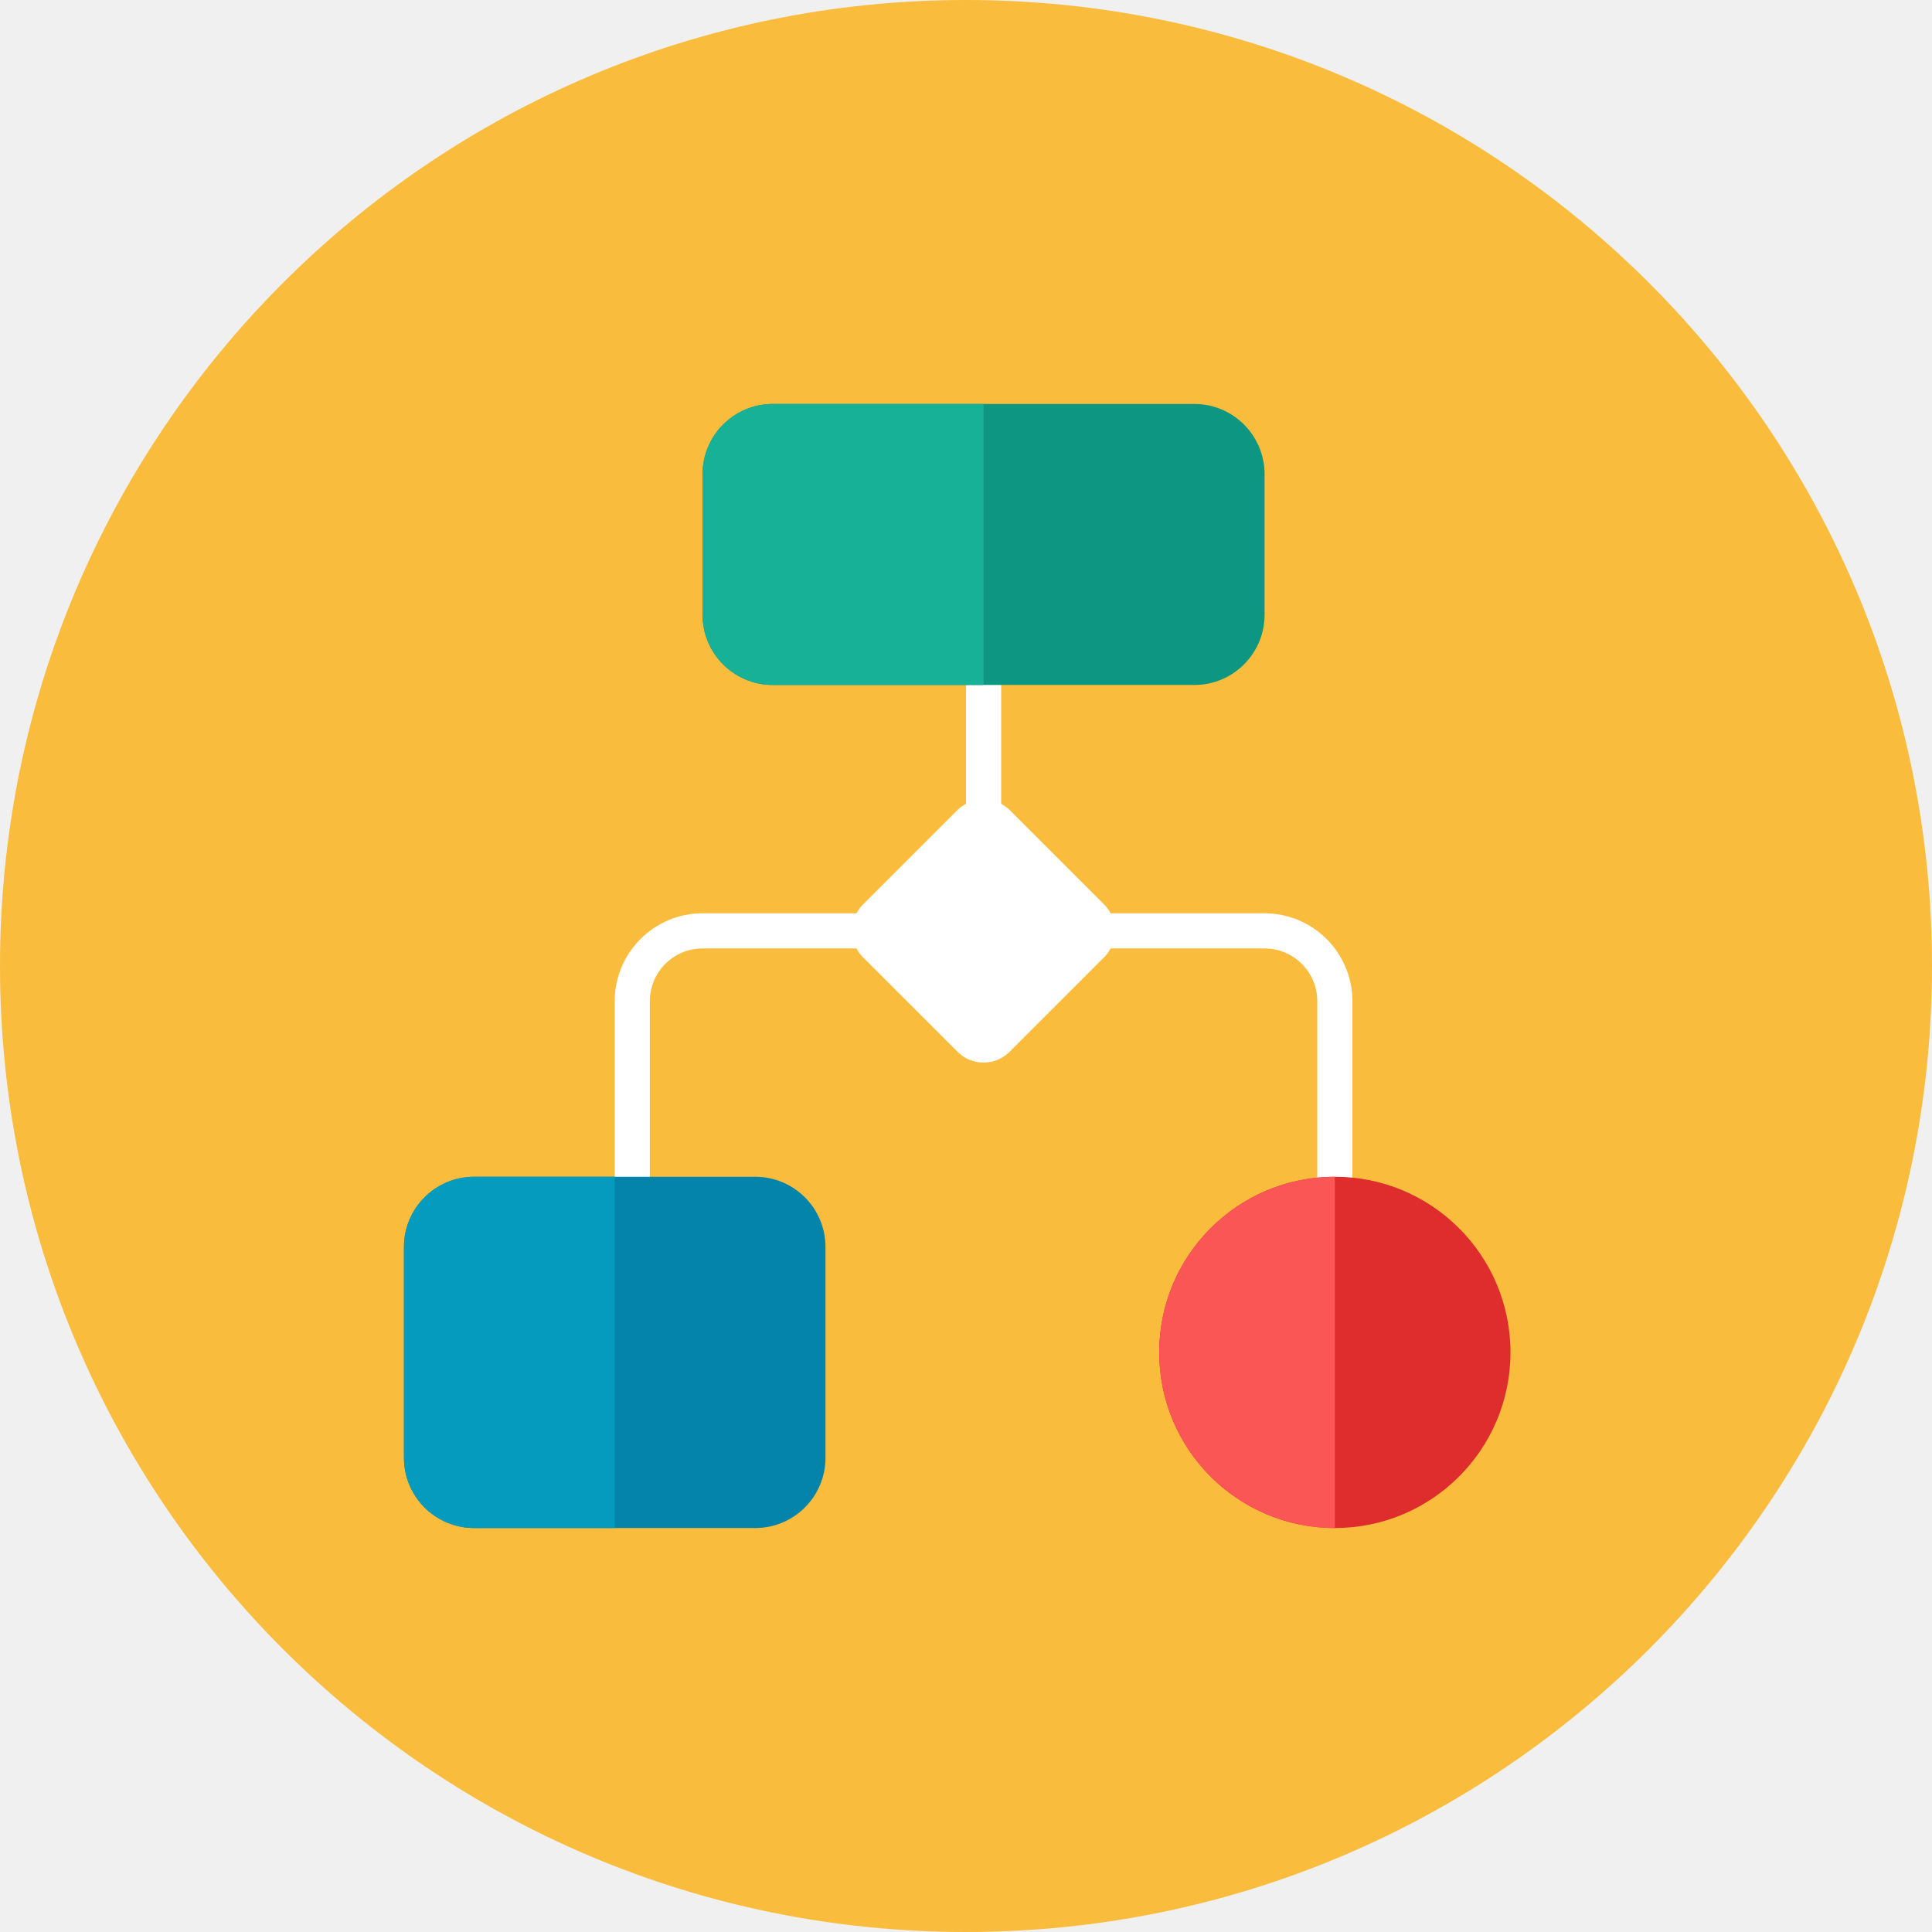
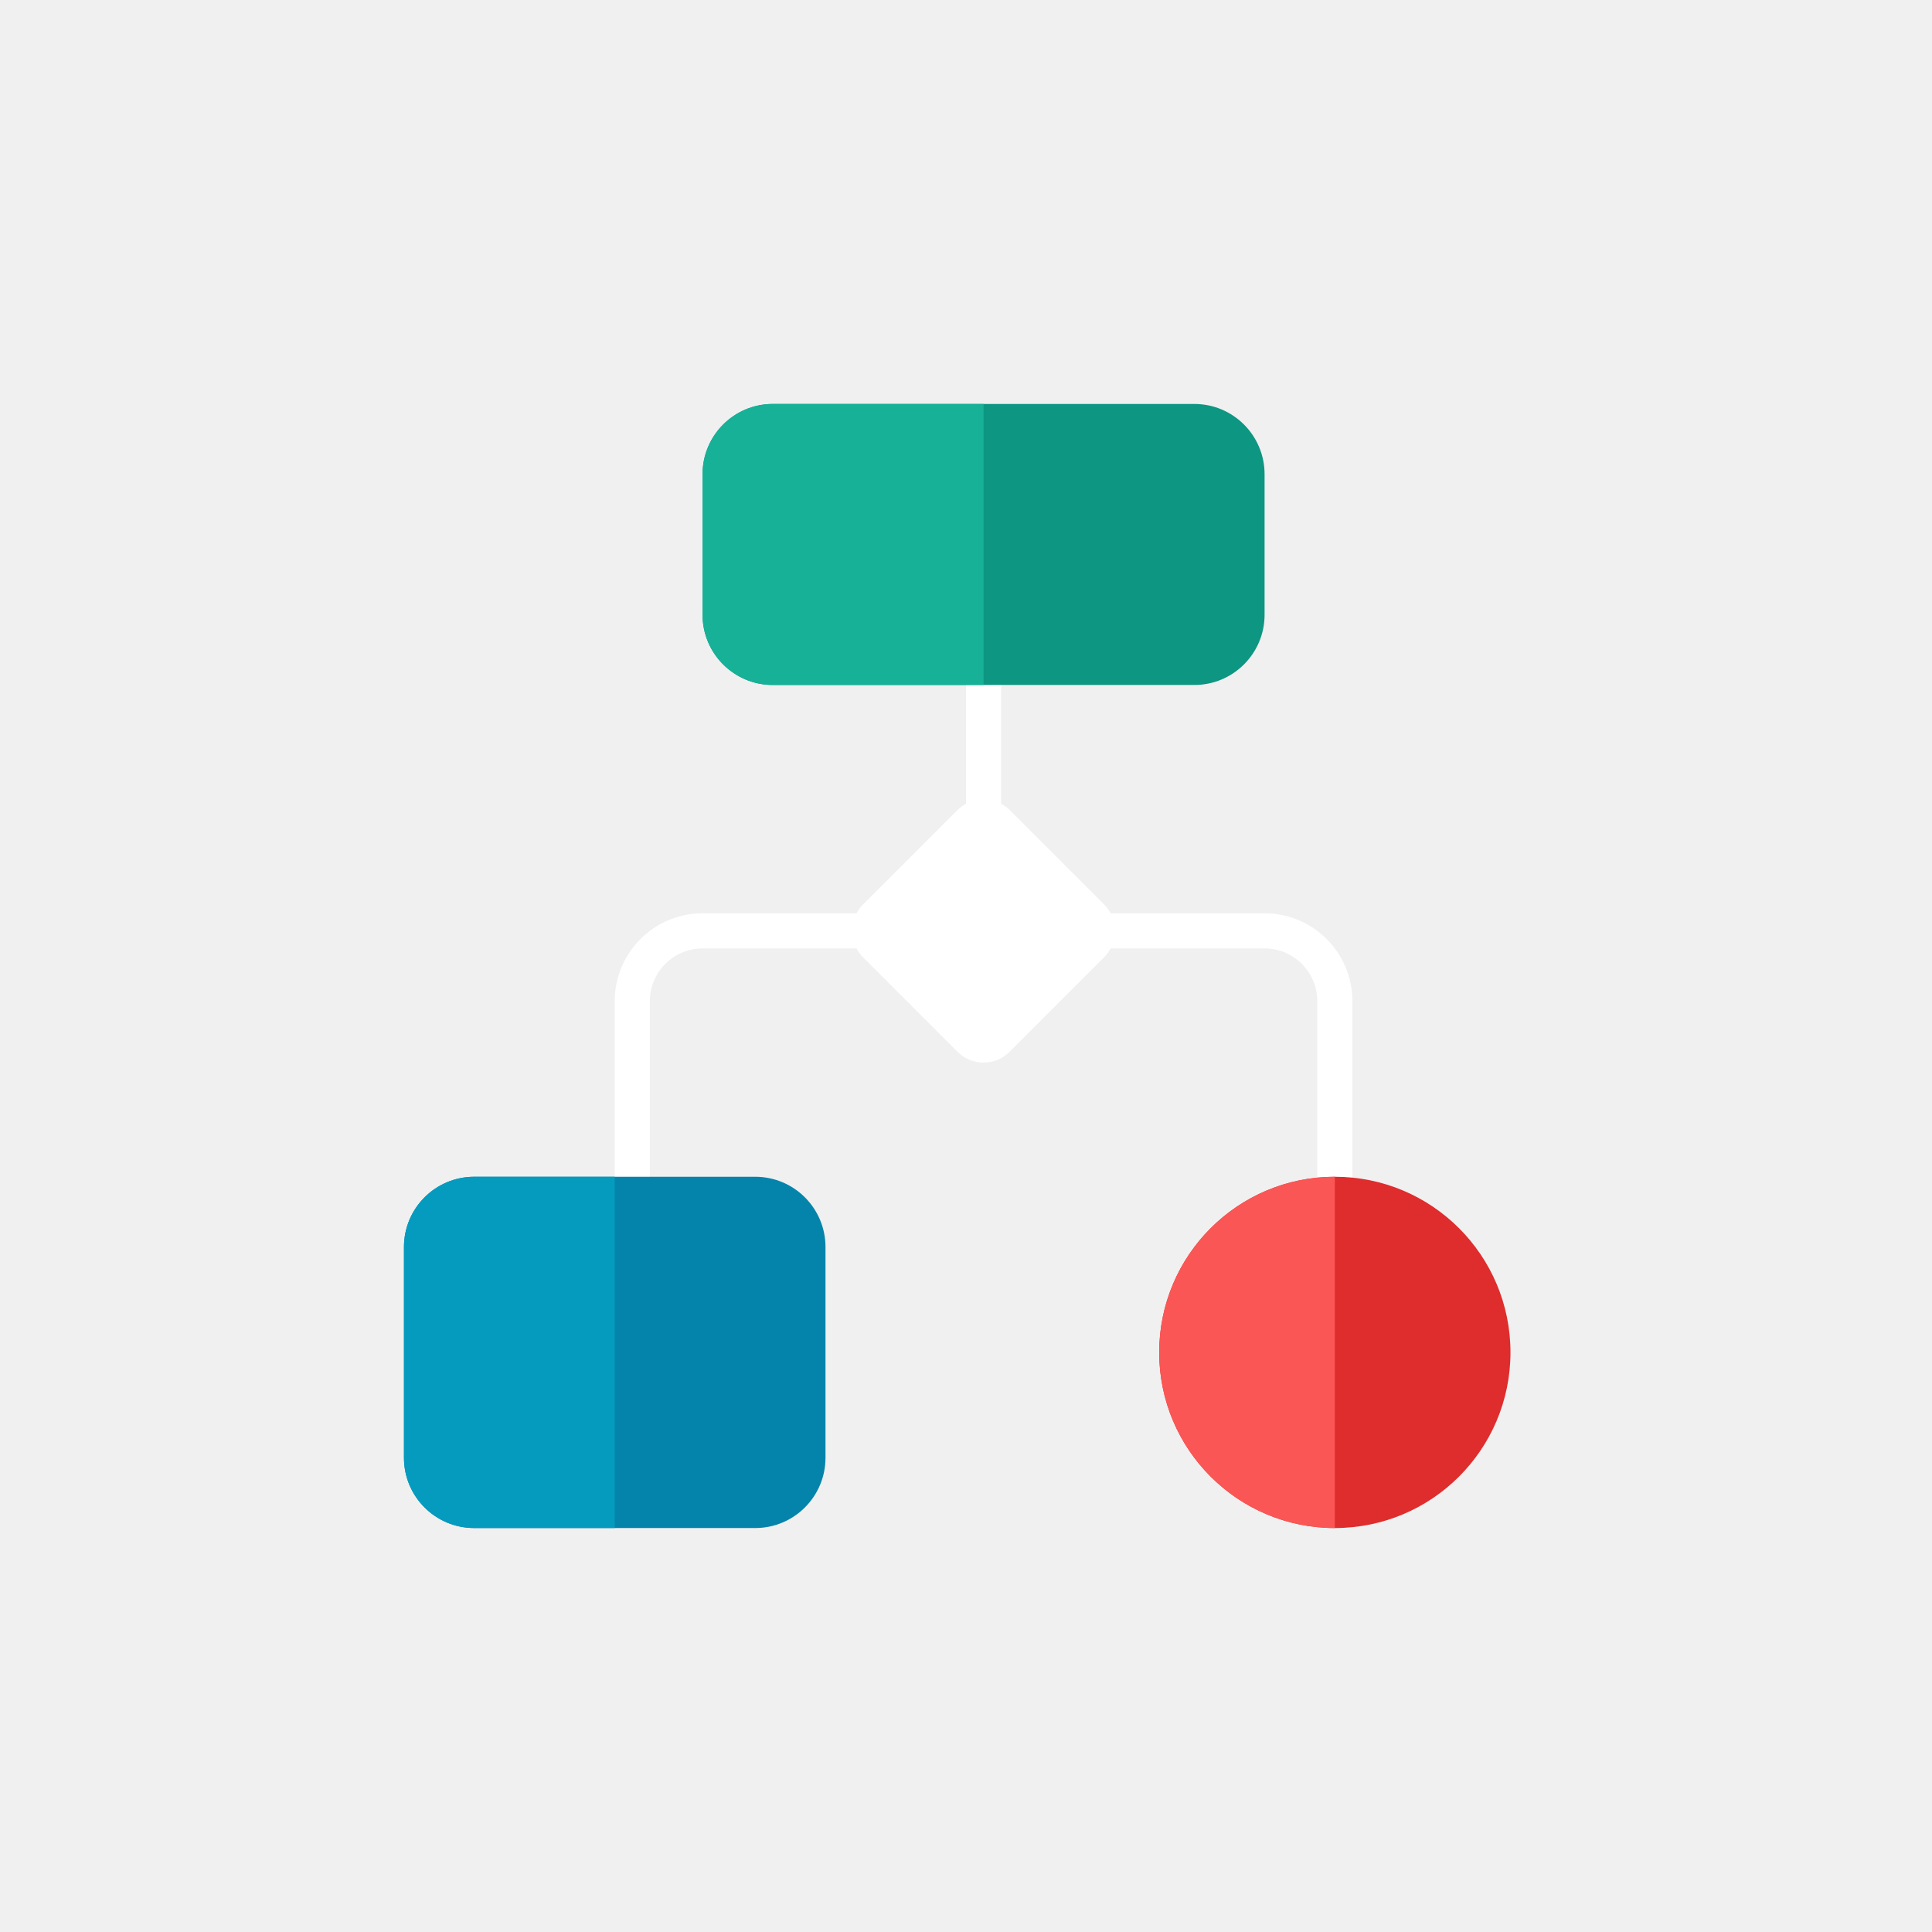
<svg xmlns="http://www.w3.org/2000/svg" version="1.0" x="0px" y="0px" width="110px" height="110px" viewBox="0 0 110 110" style="enable-background:new 0 0 110 110;" xml:space="preserve">
-   <g id="Artboard">
- </g>
-   <g id="Multicolor">
-     <circle style="fill:#FABC3D;" cx="55" cy="55" r="55" />
+   <g id="Artboard" style="display:none;">
+     <rect x="-314" y="-45" style="display:inline;fill:#808080;" width="1347" height="333" />
+   </g>
+   <g id="R-Multicolor" style="display:none;">
+     <circle style="display:inline;fill:#FABC3D;" cx="55" cy="55" r="55" />
+     <g style="display:inline;">
+       <path style="fill:#FFFFFF;" d="M72,52h-8.765c-0.094-0.171-0.203-0.334-0.347-0.479l-5.408-5.408    c-0.145-0.144-0.308-0.254-0.479-0.347V37h-2v8.765c-0.171,0.094-0.334,0.203-0.479,0.347l-5.408,5.408    c-0.144,0.145-0.254,0.308-0.347,0.479H40c-2.757,0-5,2.243-5,5v13h2V57c0-1.654,1.346-3,3-3h8.765    c0.093,0.171,0.203,0.334,0.347,0.479l5.408,5.408c0.817,0.817,2.141,0.817,2.958,0l5.408-5.408    c0.144-0.145,0.254-0.308,0.347-0.479H72c1.654,0,3,1.346,3,3v13h2V57C77,54.243,74.757,52,72,52z" />
+       <path style="fill:#0D9681;" d="M72,35c0,2.209-1.791,4-4,4H44c-2.209,0-4-1.791-4-4v-8c0-2.209,1.791-4,4-4h24    c2.209,0,4,1.791,4,4V35z" />
+       <path style="fill:#0484AB;" d="M23,71c0-2.209,1.791-4,4-4h16c2.209,0,4,1.791,4,4v12c0,2.209-1.791,4-4,4H27    c-2.209,0-4-1.791-4-4V71z" />
+       <circle style="fill:#DF2C2C;" cx="76" cy="77" r="10" />
+       <path style="fill:#17B198;" d="M56,23H44c-2.209,0-4,1.791-4,4v8c0,2.209,1.791,4,4,4h12V23z" />
+       <path style="fill:#FA5655;" d="M66,77c0,5.523,4.477,10,10,10V67C70.477,67,66,71.477,66,77z" />
+       <path style="fill:#059BBF;" d="M35,67h-8c-2.209,0-4,1.791-4,4v12c0,2.209,1.791,4,4,4h8V67z" />
+     </g>
+   </g>
+   <g id="Multicolor_1_">
    <g>
      <path style="fill:#FFFFFF;" d="M72,52h-8.765c-0.094-0.171-0.203-0.334-0.347-0.479l-5.408-5.408    c-0.145-0.144-0.308-0.254-0.479-0.347V37h-2v8.765c-0.171,0.094-0.334,0.203-0.479,0.347l-5.408,5.408    c-0.144,0.145-0.254,0.308-0.347,0.479H40c-2.757,0-5,2.243-5,5v13h2V57c0-1.654,1.346-3,3-3h8.765    c0.093,0.171,0.203,0.334,0.347,0.479l5.408,5.408c0.817,0.817,2.141,0.817,2.958,0l5.408-5.408    c0.144-0.145,0.254-0.308,0.347-0.479H72c1.654,0,3,1.346,3,3v13h2V57C77,54.243,74.757,52,72,52z" />
      <path style="fill:#0D9681;" d="M72,35c0,2.209-1.791,4-4,4H44c-2.209,0-4-1.791-4-4v-8c0-2.209,1.791-4,4-4h24    c2.209,0,4,1.791,4,4V35z" />
      <path style="fill:#0484AB;" d="M23,71c0-2.209,1.791-4,4-4h16c2.209,0,4,1.791,4,4v12c0,2.209-1.791,4-4,4H27    c-2.209,0-4-1.791-4-4V71z" />
      <circle style="fill:#DF2C2C;" cx="76" cy="77" r="10" />
      <path style="fill:#17B198;" d="M56,23H44c-2.209,0-4,1.791-4,4v8c0,2.209,1.791,4,4,4h12V23z" />
      <path style="fill:#FA5655;" d="M66,77c0,5.523,4.477,10,10,10V67C70.477,67,66,71.477,66,77z" />
      <path style="fill:#059BBF;" d="M35,67h-8c-2.209,0-4,1.791-4,4v12c0,2.209,1.791,4,4,4h8V67z" />
    </g>
  </g>
+   <g id="Blue" style="display:none;">
+     <g style="display:inline;">
+       <g>
+         <path style="fill:#FFFFFF;" d="M72,52h-8.765c-0.093-0.171-0.203-0.334-0.347-0.479l-5.409-5.408     c-0.145-0.144-0.308-0.254-0.479-0.347V37h-2v8.765c-0.171,0.093-0.334,0.203-0.479,0.347l-5.409,5.408     c-0.144,0.145-0.254,0.309-0.347,0.479H40c-2.757,0-5,2.243-5,5v13h2V57c0-1.654,1.346-3,3-3h8.765     c0.093,0.171,0.203,0.334,0.347,0.479l5.409,5.409c0.817,0.816,2.141,0.816,2.958,0l5.409-5.409     c0.144-0.144,0.254-0.308,0.347-0.479H72c1.654,0,3,1.346,3,3v13h2V57C77,54.243,74.757,52,72,52z" />
+       </g>
+       <g>
+         <path style="fill:#BBE7F2;" d="M72,35c0,2.209-1.791,4-4,4H44c-2.209,0-4-1.791-4-4v-8c0-2.209,1.791-4,4-4h24     c2.209,0,4,1.791,4,4V35z" />
+       </g>
+       <g>
+         <path style="fill:#0C333D;" d="M23,71c0-2.209,1.791-4,4-4h16c2.209,0,4,1.791,4,4v12c0,2.209-1.791,4-4,4H27     c-2.209,0-4-1.791-4-4V71z" />
+       </g>
+       <g>
+         <circle style="fill:#0081A1;" cx="76" cy="77" r="10" />
+       </g>
+       <g>
+         <path style="fill:#E1F5FA;" d="M56,23H44c-2.209,0-4,1.791-4,4v8c0,2.209,1.791,4,4,4h12V23z" />
+       </g>
+       <g>
+         <path style="fill:#009FC7;" d="M66,77c0,5.523,4.477,10,10,10V67C70.477,67,66,71.478,66,77z" />
+       </g>
+       <g>
+         <path style="fill:#33899E;" d="M35,67h-8c-2.209,0-4,1.791-4,4v12c0,2.209,1.791,4,4,4h8V67z" />
+       </g>
+     </g>
+   </g>
+   <g id="R-Blue" style="display:none;">
+     <g style="display:inline;">
+       <circle style="fill:#81D2EB;" cx="55" cy="55" r="55" />
+     </g>
+     <g style="display:inline;">
+       <g>
+         <path style="fill:#FFFFFF;" d="M72,52h-8.765c-0.093-0.171-0.203-0.334-0.347-0.479l-5.409-5.408     c-0.145-0.144-0.308-0.254-0.479-0.347V37h-2v8.765c-0.171,0.093-0.334,0.203-0.479,0.347l-5.409,5.408     c-0.144,0.145-0.254,0.309-0.347,0.479H40c-2.757,0-5,2.243-5,5v13h2V57c0-1.654,1.346-3,3-3h8.765     c0.093,0.171,0.203,0.334,0.347,0.479l5.409,5.409c0.817,0.816,2.141,0.816,2.958,0l5.409-5.409     c0.144-0.144,0.254-0.308,0.347-0.479H72c1.654,0,3,1.346,3,3v13h2V57C77,54.243,74.757,52,72,52z" />
+       </g>
+       <g>
+         <path style="fill:#BBE7F2;" d="M72,35c0,2.209-1.791,4-4,4H44c-2.209,0-4-1.791-4-4v-8c0-2.209,1.791-4,4-4h24     c2.209,0,4,1.791,4,4V35z" />
+       </g>
+       <g>
+         <path style="fill:#0C333D;" d="M23,71c0-2.209,1.791-4,4-4h16c2.209,0,4,1.791,4,4v12c0,2.209-1.791,4-4,4H27     c-2.209,0-4-1.791-4-4V71z" />
+       </g>
+       <g>
+         <circle style="fill:#0081A1;" cx="76" cy="77" r="10" />
+       </g>
+       <g>
+         <path style="fill:#E1F5FA;" d="M56,23H44c-2.209,0-4,1.791-4,4v8c0,2.209,1.791,4,4,4h12V23z" />
+       </g>
+       <g>
+         <path style="fill:#009FC7;" d="M66,77c0,5.523,4.477,10,10,10V67C70.477,67,66,71.478,66,77z" />
+       </g>
+       <g>
+         <path style="fill:#33899E;" d="M35,67h-8c-2.209,0-4,1.791-4,4v12c0,2.209,1.791,4,4,4h8V67z" />
+       </g>
+     </g>
+   </g>
+   <g id="Green" style="display:none;">
+     <g style="display:inline;">
+       <g>
+         <path style="fill:#FFFFFF;" d="M72,52h-8.765c-0.093-0.171-0.203-0.334-0.347-0.479l-5.409-5.408     c-0.145-0.144-0.308-0.254-0.479-0.347V37h-2v8.765c-0.171,0.093-0.334,0.203-0.479,0.347l-5.409,5.408     c-0.144,0.145-0.254,0.309-0.347,0.479H40c-2.757,0-5,2.243-5,5v13h2V57c0-1.654,1.346-3,3-3h8.765     c0.093,0.171,0.203,0.334,0.347,0.479l5.409,5.409c0.817,0.816,2.141,0.816,2.958,0l5.409-5.409     c0.144-0.144,0.254-0.308,0.347-0.479H72c1.654,0,3,1.346,3,3v13h2V57C77,54.243,74.757,52,72,52z" />
+       </g>
+       <g>
+         <path style="fill:#AAF0E9;" d="M72,35c0,2.209-1.791,4-4,4H44c-2.209,0-4-1.791-4-4v-8c0-2.209,1.791-4,4-4h24     c2.209,0,4,1.791,4,4V35z" />
+       </g>
+       <g>
+         <path style="fill:#0A3631;" d="M23,71c0-2.209,1.791-4,4-4h16c2.209,0,4,1.791,4,4v12c0,2.209-1.791,4-4,4H27     c-2.209,0-4-1.791-4-4V71z" />
+       </g>
+       <g>
+         <circle style="fill:#009687;" cx="76" cy="77" r="10" />
+       </g>
+       <g>
+         <path style="fill:#D7FCF9;" d="M56,23H44c-2.209,0-4,1.791-4,4v8c0,2.209,1.791,4,4,4h12V23z" />
+       </g>
+       <g>
+         <path style="fill:#00B8A5;" d="M66,77c0,5.523,4.477,10,10,10V67C70.477,67,66,71.478,66,77z" />
+       </g>
+       <g>
+         <path style="fill:#3E948B;" d="M35,67h-8c-2.209,0-4,1.791-4,4v12c0,2.209,1.791,4,4,4h8V67z" />
+       </g>
+     </g>
+   </g>
+   <g id="R-Green" style="display:none;">
+     <g style="display:inline;">
+       <circle style="fill:#87E0C8;" cx="55" cy="55" r="55" />
+     </g>
+     <g style="display:inline;">
+       <g>
+         <path style="fill:#FFFFFF;" d="M72,52h-8.765c-0.093-0.171-0.203-0.334-0.347-0.479l-5.409-5.408     c-0.145-0.144-0.308-0.254-0.479-0.347V37h-2v8.765c-0.171,0.093-0.334,0.203-0.479,0.347l-5.409,5.408     c-0.144,0.145-0.254,0.309-0.347,0.479H40c-2.757,0-5,2.243-5,5v13h2V57c0-1.654,1.346-3,3-3h8.765     c0.093,0.171,0.203,0.334,0.347,0.479l5.409,5.409c0.817,0.816,2.141,0.816,2.958,0l5.409-5.409     c0.144-0.144,0.254-0.308,0.347-0.479H72c1.654,0,3,1.346,3,3v13h2V57C77,54.243,74.757,52,72,52z" />
+       </g>
+       <g>
+         <path style="fill:#AAF0E9;" d="M72,35c0,2.209-1.791,4-4,4H44c-2.209,0-4-1.791-4-4v-8c0-2.209,1.791-4,4-4h24     c2.209,0,4,1.791,4,4V35z" />
+       </g>
+       <g>
+         <path style="fill:#0A3631;" d="M23,71c0-2.209,1.791-4,4-4h16c2.209,0,4,1.791,4,4v12c0,2.209-1.791,4-4,4H27     c-2.209,0-4-1.791-4-4V71z" />
+       </g>
+       <g>
+         <circle style="fill:#009687;" cx="76" cy="77" r="10" />
+       </g>
+       <g>
+         <path style="fill:#D7FCF9;" d="M56,23H44c-2.209,0-4,1.791-4,4v8c0,2.209,1.791,4,4,4h12V23z" />
+       </g>
+       <g>
+         <path style="fill:#00B8A5;" d="M66,77c0,5.523,4.477,10,10,10V67C70.477,67,66,71.478,66,77z" />
+       </g>
+       <g>
+         <path style="fill:#3E948B;" d="M35,67h-8c-2.209,0-4,1.791-4,4v12c0,2.209,1.791,4,4,4h8V67z" />
+       </g>
+     </g>
+   </g>
+   <g id="Red" style="display:none;">
+     <g style="display:inline;">
+       <g>
+         <path style="fill:#FFFFFF;" d="M72,52h-8.765c-0.093-0.171-0.203-0.334-0.347-0.479l-5.409-5.408     c-0.145-0.144-0.308-0.254-0.479-0.347V37h-2v8.765c-0.171,0.093-0.334,0.203-0.479,0.347l-5.409,5.408     c-0.144,0.145-0.254,0.309-0.347,0.479H40c-2.757,0-5,2.243-5,5v13h2V57c0-1.654,1.346-3,3-3h8.765     c0.093,0.171,0.203,0.334,0.347,0.479l5.409,5.409c0.817,0.816,2.141,0.816,2.958,0l5.409-5.409     c0.144-0.144,0.254-0.308,0.347-0.479H72c1.654,0,3,1.346,3,3v13h2V57C77,54.243,74.757,52,72,52z" />
+       </g>
+       <g>
+         <path style="fill:#FFD7D4;" d="M72,35c0,2.209-1.791,4-4,4H44c-2.209,0-4-1.791-4-4v-8c0-2.209,1.791-4,4-4h24     c2.209,0,4,1.791,4,4V35z" />
+       </g>
+       <g>
+         <path style="fill:#4A1410;" d="M23,71c0-2.209,1.791-4,4-4h16c2.209,0,4,1.791,4,4v12c0,2.209-1.791,4-4,4H27     c-2.209,0-4-1.791-4-4V71z" />
+       </g>
+       <g>
+         <circle style="fill:#C23023;" cx="76" cy="77" r="10" />
+       </g>
+       <g>
+         <path style="fill:#FFEFED;" d="M56,23H44c-2.209,0-4,1.791-4,4v8c0,2.209,1.791,4,4,4h12V23z" />
+       </g>
+       <g>
+         <path style="fill:#E54B44;" d="M66,77c0,5.523,4.477,10,10,10V67C70.477,67,66,71.478,66,77z" />
+       </g>
+       <g>
+         <path style="fill:#B84E44;" d="M35,67h-8c-2.209,0-4,1.791-4,4v12c0,2.209,1.791,4,4,4h8V67z" />
+       </g>
+     </g>
+   </g>
+   <g id="R-Red" style="display:none;">
+     <g style="display:inline;">
+       <circle style="fill:#FABBAF;" cx="55" cy="55" r="55" />
+     </g>
+     <g style="display:inline;">
+       <g>
+         <path style="fill:#FFFFFF;" d="M72,52h-8.765c-0.093-0.171-0.203-0.334-0.347-0.479l-5.409-5.408     c-0.145-0.144-0.308-0.254-0.479-0.347V37h-2v8.765c-0.171,0.093-0.334,0.203-0.479,0.347l-5.409,5.408     c-0.144,0.145-0.254,0.309-0.347,0.479H40c-2.757,0-5,2.243-5,5v13h2V57c0-1.654,1.346-3,3-3h8.765     c0.093,0.171,0.203,0.334,0.347,0.479l5.409,5.409c0.817,0.816,2.141,0.816,2.958,0l5.409-5.409     c0.144-0.144,0.254-0.308,0.347-0.479H72c1.654,0,3,1.346,3,3v13h2V57C77,54.243,74.757,52,72,52z" />
+       </g>
+       <g>
+         <path style="fill:#FFD7D4;" d="M72,35c0,2.209-1.791,4-4,4H44c-2.209,0-4-1.791-4-4v-8c0-2.209,1.791-4,4-4h24     c2.209,0,4,1.791,4,4V35z" />
+       </g>
+       <g>
+         <path style="fill:#4A1410;" d="M23,71c0-2.209,1.791-4,4-4h16c2.209,0,4,1.791,4,4v12c0,2.209-1.791,4-4,4H27     c-2.209,0-4-1.791-4-4V71z" />
+       </g>
+       <g>
+         <circle style="fill:#C23023;" cx="76" cy="77" r="10" />
+       </g>
+       <g>
+         <path style="fill:#FFEFED;" d="M56,23H44c-2.209,0-4,1.791-4,4v8c0,2.209,1.791,4,4,4h12V23z" />
+       </g>
+       <g>
+         <path style="fill:#E54B44;" d="M66,77c0,5.523,4.477,10,10,10V67C70.477,67,66,71.478,66,77z" />
+       </g>
+       <g>
+         <path style="fill:#B84E44;" d="M35,67h-8c-2.209,0-4,1.791-4,4v12c0,2.209,1.791,4,4,4h8V67z" />
+       </g>
+     </g>
+   </g>
+   <g id="Yellow" style="display:none;">
+     <g style="display:inline;">
+       <g>
+         <path style="fill:#FFFFFF;" d="M72,52h-8.765c-0.093-0.171-0.203-0.334-0.347-0.479l-5.409-5.408     c-0.145-0.144-0.308-0.254-0.479-0.347V37h-2v8.765c-0.171,0.093-0.334,0.203-0.479,0.347l-5.409,5.408     c-0.144,0.145-0.254,0.309-0.347,0.479H40c-2.757,0-5,2.243-5,5v13h2V57c0-1.654,1.346-3,3-3h8.765     c0.093,0.171,0.203,0.334,0.347,0.479l5.409,5.409c0.817,0.816,2.141,0.816,2.958,0l5.409-5.409     c0.144-0.144,0.254-0.308,0.347-0.479H72c1.654,0,3,1.346,3,3v13h2V57C77,54.243,74.757,52,72,52z" />
+       </g>
+       <g>
+         <path style="fill:#FFE9A1;" d="M72,35c0,2.209-1.791,4-4,4H44c-2.209,0-4-1.791-4-4v-8c0-2.209,1.791-4,4-4h24     c2.209,0,4,1.791,4,4V35z" />
+       </g>
+       <g>
+         <path style="fill:#3D320C;" d="M23,71c0-2.209,1.791-4,4-4h16c2.209,0,4,1.791,4,4v12c0,2.209-1.791,4-4,4H27     c-2.209,0-4-1.791-4-4V71z" />
+       </g>
+       <g>
+         <circle style="fill:#E07000;" cx="76" cy="77" r="10" />
+       </g>
+       <g>
+         <path style="fill:#FFF5D9;" d="M56,23H44c-2.209,0-4,1.791-4,4v8c0,2.209,1.791,4,4,4h12V23z" />
+       </g>
+       <g>
+         <path style="fill:#FA9200;" d="M66,77c0,5.523,4.477,10,10,10V67C70.477,67,66,71.478,66,77z" />
+       </g>
+       <g>
+         <path style="fill:#947615;" d="M35,67h-8c-2.209,0-4,1.791-4,4v12c0,2.209,1.791,4,4,4h8V67z" />
+       </g>
+     </g>
+   </g>
+   <g id="R-Yellow" style="display:none;">
+     <g style="display:inline;">
+       <circle style="fill:#FFD75E;" cx="55" cy="55" r="55" />
+     </g>
+     <g style="display:inline;">
+       <g>
+         <path style="fill:#FFFFFF;" d="M72,52h-8.765c-0.093-0.171-0.203-0.334-0.347-0.479l-5.409-5.408     c-0.145-0.144-0.308-0.254-0.479-0.347V37h-2v8.765c-0.171,0.093-0.334,0.203-0.479,0.347l-5.409,5.408     c-0.144,0.145-0.254,0.309-0.347,0.479H40c-2.757,0-5,2.243-5,5v13h2V57c0-1.654,1.346-3,3-3h8.765     c0.093,0.171,0.203,0.334,0.347,0.479l5.409,5.409c0.817,0.816,2.141,0.816,2.958,0l5.409-5.409     c0.144-0.144,0.254-0.308,0.347-0.479H72c1.654,0,3,1.346,3,3v13h2V57C77,54.243,74.757,52,72,52z" />
+       </g>
+       <g>
+         <path style="fill:#FFE9A1;" d="M72,35c0,2.209-1.791,4-4,4H44c-2.209,0-4-1.791-4-4v-8c0-2.209,1.791-4,4-4h24     c2.209,0,4,1.791,4,4V35z" />
+       </g>
+       <g>
+         <path style="fill:#3D320C;" d="M23,71c0-2.209,1.791-4,4-4h16c2.209,0,4,1.791,4,4v12c0,2.209-1.791,4-4,4H27     c-2.209,0-4-1.791-4-4V71z" />
+       </g>
+       <g>
+         <circle style="fill:#E07000;" cx="76" cy="77" r="10" />
+       </g>
+       <g>
+         <path style="fill:#FFF5D9;" d="M56,23H44c-2.209,0-4,1.791-4,4v8c0,2.209,1.791,4,4,4h12V23z" />
+       </g>
+       <g>
+         <path style="fill:#FA9200;" d="M66,77c0,5.523,4.477,10,10,10V67C70.477,67,66,71.478,66,77z" />
+       </g>
+       <g>
+         <path style="fill:#947615;" d="M35,67h-8c-2.209,0-4,1.791-4,4v12c0,2.209,1.791,4,4,4h8V67z" />
+       </g>
+     </g>
+   </g>
</svg>
